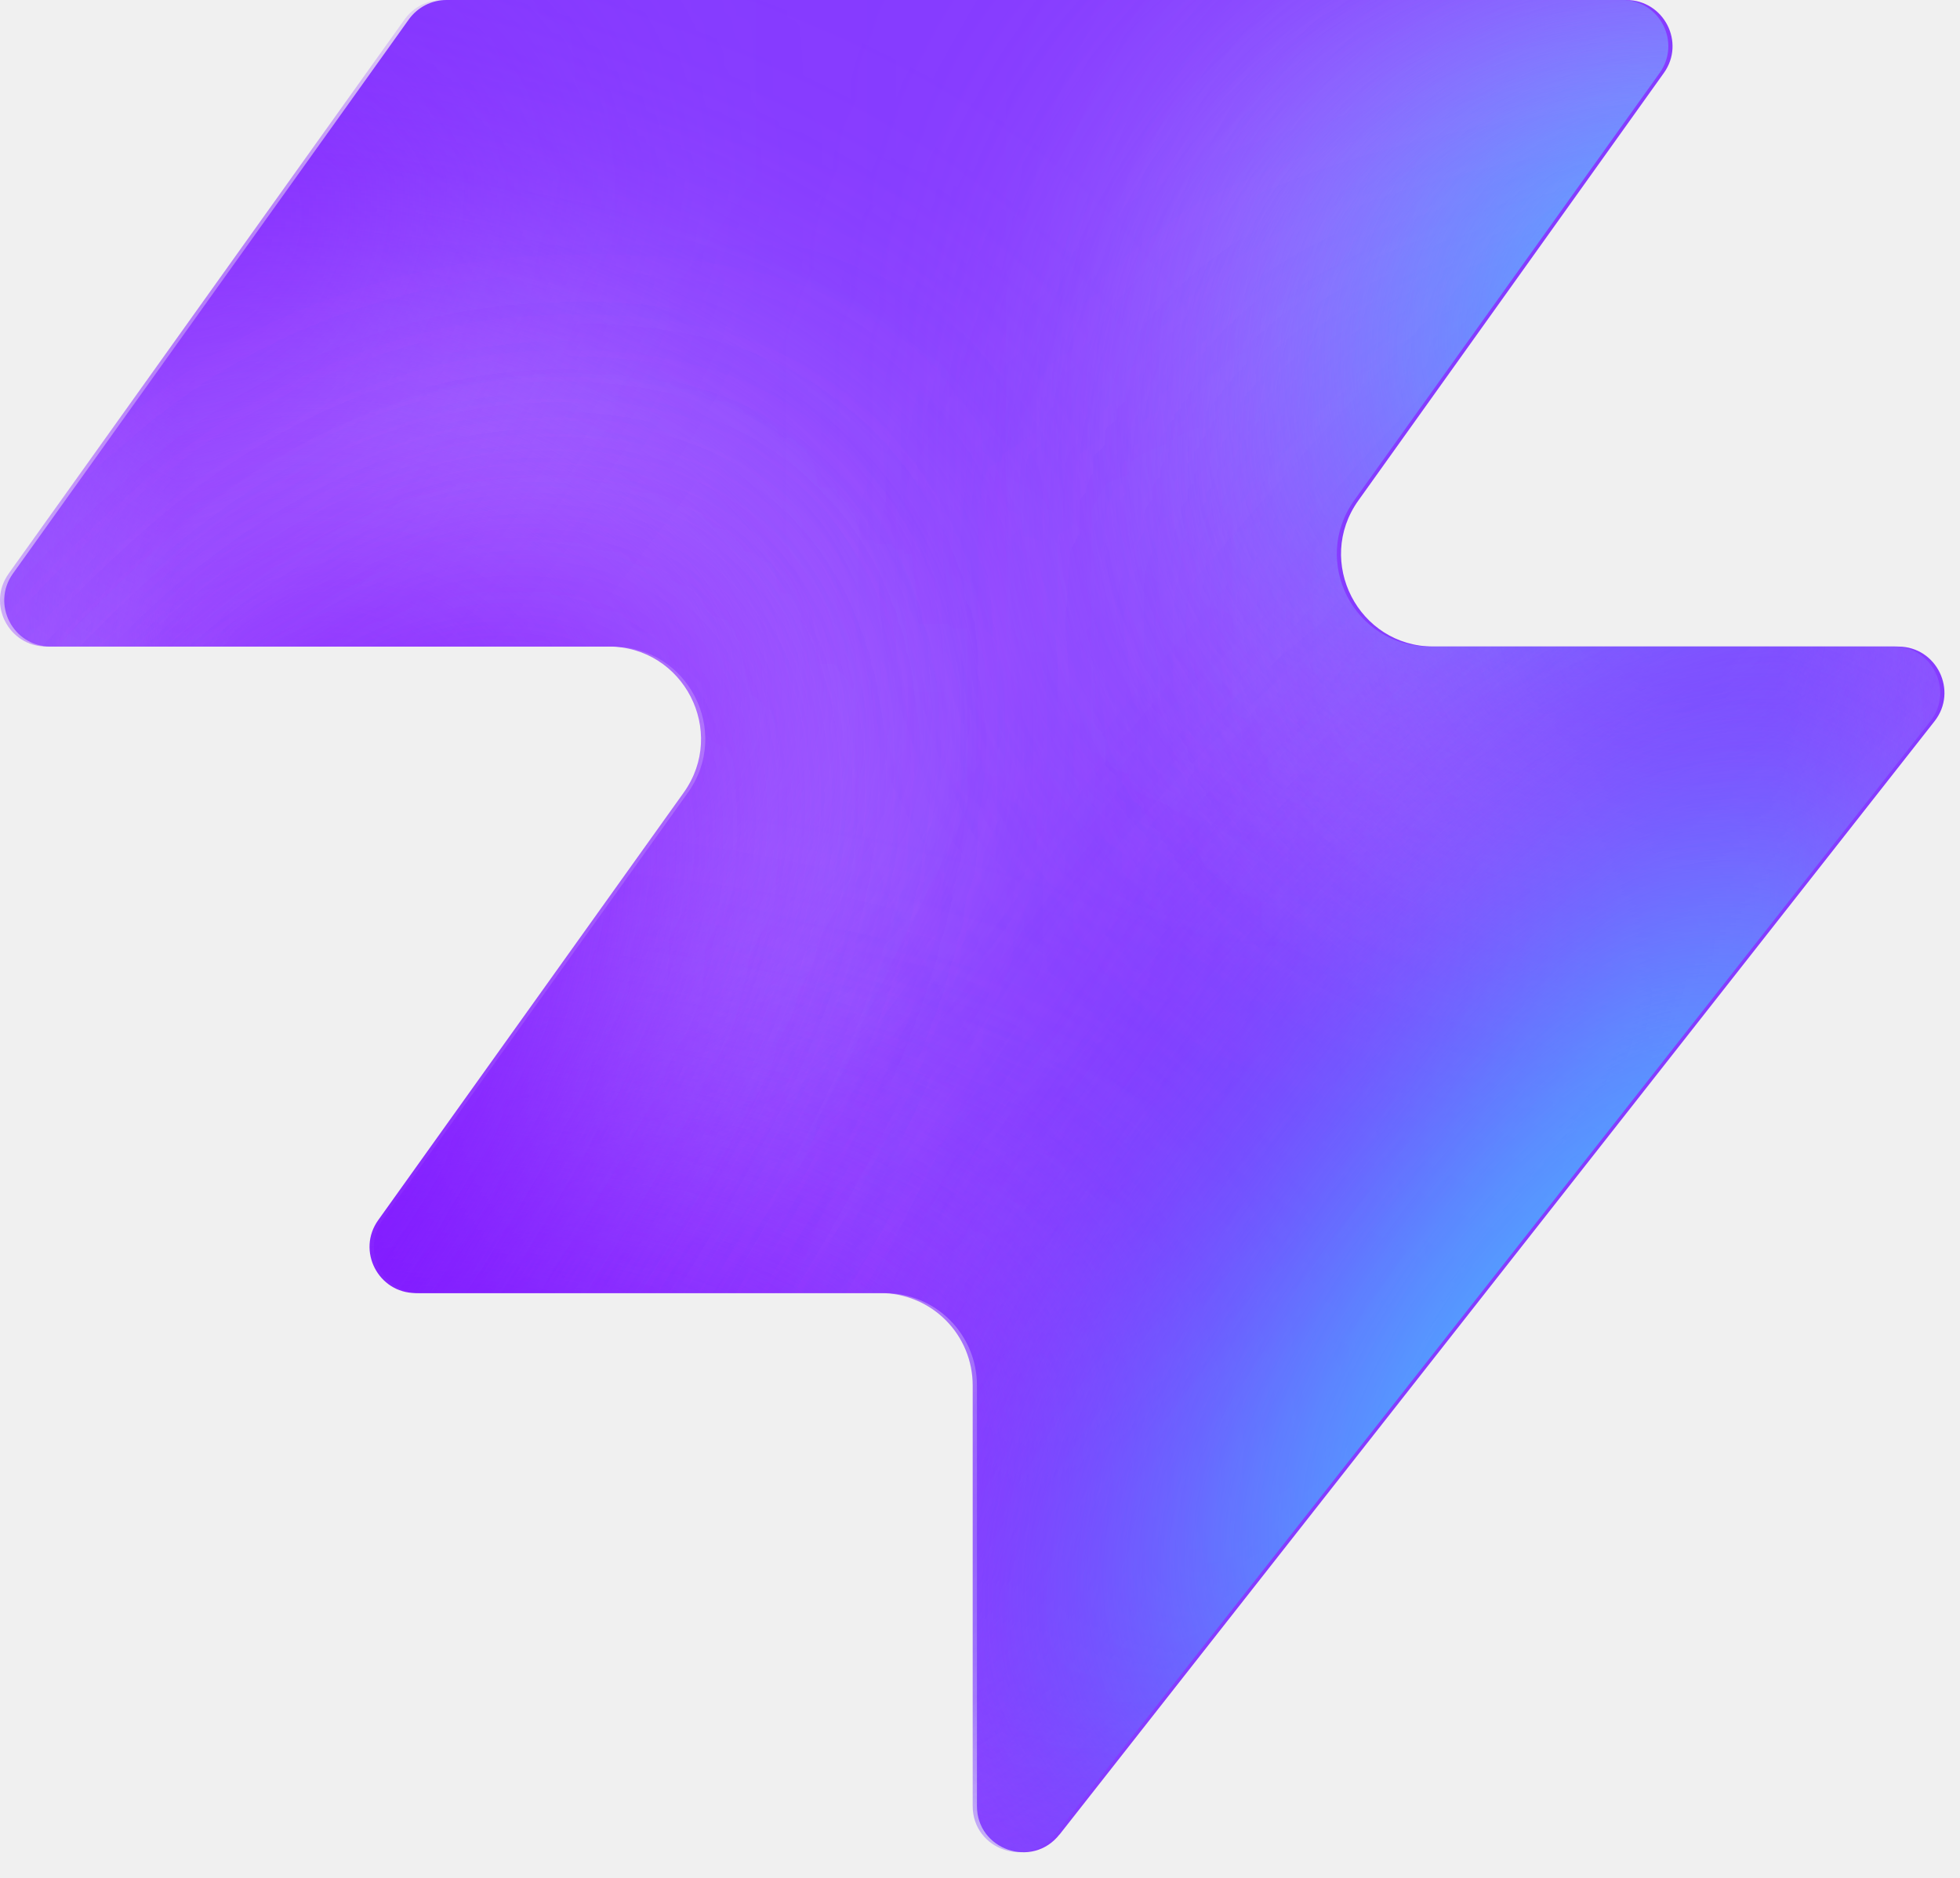
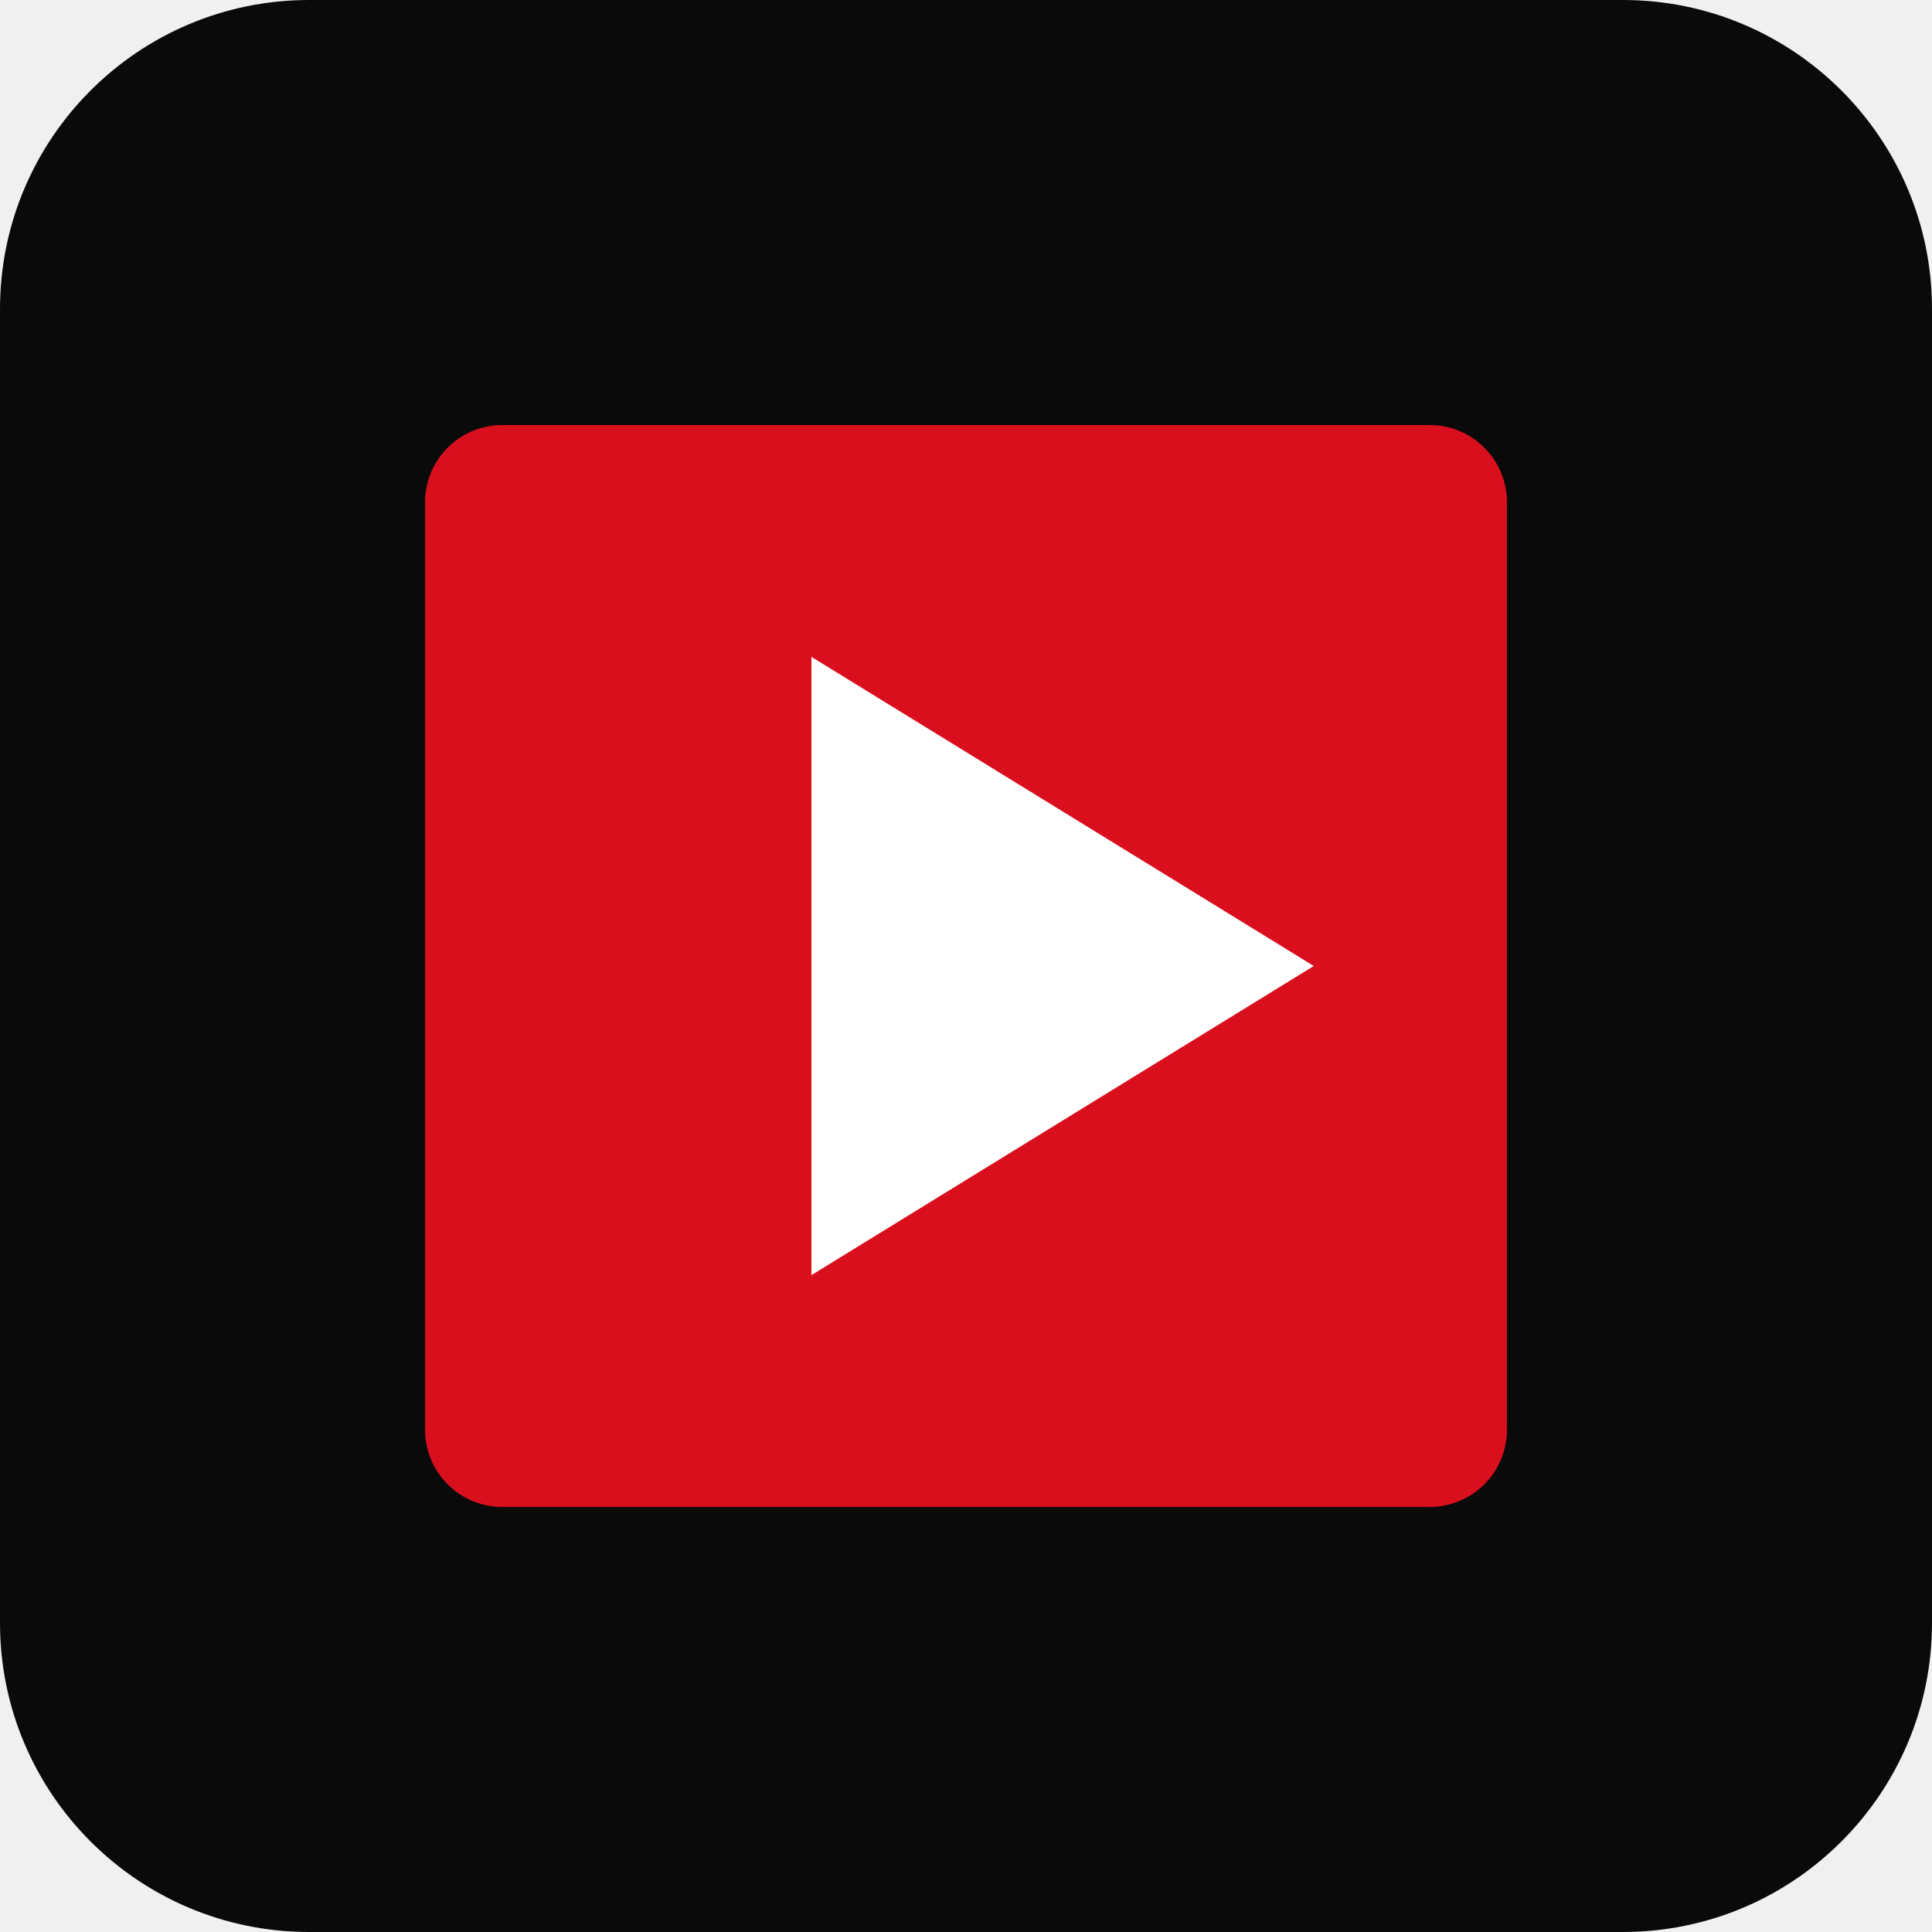
- <svg xmlns="http://www.w3.org/2000/svg" width="48" height="46" fill="none" viewBox="0 0 48 46">
-   <path fill="#863bff" d="M25.946 44.938c-.664.845-2.021.375-2.021-.698V33.937a2.26 2.26 0 0 0-2.262-2.262H10.287c-.92 0-1.456-1.04-.92-1.788l7.48-10.471c1.07-1.497 0-3.578-1.842-3.578H1.237c-.92 0-1.456-1.04-.92-1.788L10.013.474c.214-.297.556-.474.92-.474h28.894c.92 0 1.456 1.04.92 1.788l-7.48 10.471c-1.07 1.498 0 3.579 1.842 3.579h11.377c.943 0 1.473 1.088.89 1.83L25.947 44.94z" style="fill:#863bff;fill:color(display-p3 .525 .23 1);fill-opacity:1" />
-   <mask id="a" width="48" height="46" x="0" y="0" maskUnits="userSpaceOnUse" style="mask-type:alpha">
-     <path fill="#000" d="M25.842 44.938c-.664.844-2.021.375-2.021-.698V33.937a2.26 2.26 0 0 0-2.262-2.262H10.183c-.92 0-1.456-1.04-.92-1.788l7.48-10.471c1.07-1.498 0-3.579-1.842-3.579H1.133c-.92 0-1.456-1.04-.92-1.787L9.91.473c.214-.297.556-.474.92-.474h28.894c.92 0 1.456 1.04.92 1.788l-7.48 10.471c-1.07 1.498 0 3.578 1.842 3.578h11.377c.943 0 1.473 1.088.89 1.832L25.843 44.94z" style="fill:#000;fill-opacity:1" />
-   </mask>
-   <g mask="url(#a)">
-     <g filter="url(#b)">
-       <ellipse cx="5.508" cy="14.704" fill="#ede6ff" rx="5.508" ry="14.704" style="fill:#ede6ff;fill:color(display-p3 .927 .903 1);fill-opacity:1" transform="matrix(.00324 1 1 -.00324 -4.47 31.516)" />
-     </g>
-     <g filter="url(#c)">
-       <ellipse cx="10.399" cy="29.851" fill="#ede6ff" rx="10.399" ry="29.851" style="fill:#ede6ff;fill:color(display-p3 .927 .903 1);fill-opacity:1" transform="matrix(.00324 1 1 -.00324 -39.328 7.883)" />
-     </g>
-     <g filter="url(#d)">
-       <ellipse cx="5.508" cy="30.487" fill="#7e14ff" rx="5.508" ry="30.487" style="fill:#7e14ff;fill:color(display-p3 .492 .077 1);fill-opacity:1" transform="rotate(89.814 -25.913 -14.639)scale(1 -1)" />
-     </g>
-     <g filter="url(#e)">
-       <ellipse cx="5.508" cy="30.599" fill="#7e14ff" rx="5.508" ry="30.599" style="fill:#7e14ff;fill:color(display-p3 .492 .077 1);fill-opacity:1" transform="rotate(89.814 -32.644 -3.334)scale(1 -1)" />
-     </g>
-     <g filter="url(#f)">
-       <ellipse cx="5.508" cy="30.599" fill="#7e14ff" rx="5.508" ry="30.599" style="fill:#7e14ff;fill:color(display-p3 .492 .077 1);fill-opacity:1" transform="matrix(.00324 1 1 -.00324 -34.34 30.47)" />
-     </g>
-     <g filter="url(#g)">
-       <ellipse cx="14.072" cy="22.078" fill="#ede6ff" rx="14.072" ry="22.078" style="fill:#ede6ff;fill:color(display-p3 .927 .903 1);fill-opacity:1" transform="rotate(93.35 24.506 48.493)scale(-1 1)" />
-     </g>
-     <g filter="url(#h)">
-       <ellipse cx="3.47" cy="21.501" fill="#7e14ff" rx="3.47" ry="21.501" style="fill:#7e14ff;fill:color(display-p3 .492 .077 1);fill-opacity:1" transform="rotate(89.009 28.708 47.59)scale(-1 1)" />
-     </g>
-     <g filter="url(#i)">
-       <ellipse cx="3.47" cy="21.501" fill="#7e14ff" rx="3.47" ry="21.501" style="fill:#7e14ff;fill:color(display-p3 .492 .077 1);fill-opacity:1" transform="rotate(89.009 28.708 47.59)scale(-1 1)" />
-     </g>
-     <g filter="url(#j)">
-       <ellipse cx=".387" cy="8.972" fill="#7e14ff" rx="4.407" ry="29.108" style="fill:#7e14ff;fill:color(display-p3 .492 .077 1);fill-opacity:1" transform="rotate(39.51 .387 8.972)" />
-     </g>
-     <g filter="url(#k)">
-       <ellipse cx="47.523" cy="-6.092" fill="#7e14ff" rx="4.407" ry="29.108" style="fill:#7e14ff;fill:color(display-p3 .492 .077 1);fill-opacity:1" transform="rotate(37.892 47.523 -6.092)" />
-     </g>
-     <g filter="url(#l)">
-       <ellipse cx="41.412" cy="6.333" fill="#47bfff" rx="5.971" ry="9.665" style="fill:#47bfff;fill:color(display-p3 .28 .748 1);fill-opacity:1" transform="rotate(37.892 41.412 6.333)" />
-     </g>
-     <g filter="url(#m)">
-       <ellipse cx="-1.879" cy="38.332" fill="#7e14ff" rx="4.407" ry="29.108" style="fill:#7e14ff;fill:color(display-p3 .492 .077 1);fill-opacity:1" transform="rotate(37.892 -1.88 38.332)" />
-     </g>
-     <g filter="url(#n)">
-       <ellipse cx="-1.879" cy="38.332" fill="#7e14ff" rx="4.407" ry="29.108" style="fill:#7e14ff;fill:color(display-p3 .492 .077 1);fill-opacity:1" transform="rotate(37.892 -1.88 38.332)" />
-     </g>
-     <g filter="url(#o)">
-       <ellipse cx="35.651" cy="29.907" fill="#7e14ff" rx="4.407" ry="29.108" style="fill:#7e14ff;fill:color(display-p3 .492 .077 1);fill-opacity:1" transform="rotate(37.892 35.651 29.907)" />
-     </g>
-     <g filter="url(#p)">
-       <ellipse cx="38.418" cy="32.4" fill="#47bfff" rx="5.971" ry="15.297" style="fill:#47bfff;fill:color(display-p3 .28 .748 1);fill-opacity:1" transform="rotate(37.892 38.418 32.4)" />
-     </g>
-   </g>
-   <defs>
-     <filter id="b" width="60.045" height="41.654" x="-19.77" y="16.149" color-interpolation-filters="sRGB" filterUnits="userSpaceOnUse">
-       <feFlood flood-opacity="0" result="BackgroundImageFix" />
-       <feBlend in="SourceGraphic" in2="BackgroundImageFix" result="shape" />
-       <feGaussianBlur result="effect1_foregroundBlur_2002_17158" stdDeviation="7.659" />
-     </filter>
-     <filter id="c" width="90.34" height="51.437" x="-54.613" y="-7.533" color-interpolation-filters="sRGB" filterUnits="userSpaceOnUse">
-       <feFlood flood-opacity="0" result="BackgroundImageFix" />
-       <feBlend in="SourceGraphic" in2="BackgroundImageFix" result="shape" />
-       <feGaussianBlur result="effect1_foregroundBlur_2002_17158" stdDeviation="7.659" />
-     </filter>
-     <filter id="d" width="79.355" height="29.4" x="-49.64" y="2.03" color-interpolation-filters="sRGB" filterUnits="userSpaceOnUse">
-       <feFlood flood-opacity="0" result="BackgroundImageFix" />
-       <feBlend in="SourceGraphic" in2="BackgroundImageFix" result="shape" />
-       <feGaussianBlur result="effect1_foregroundBlur_2002_17158" stdDeviation="4.596" />
-     </filter>
-     <filter id="e" width="79.579" height="29.4" x="-45.045" y="20.029" color-interpolation-filters="sRGB" filterUnits="userSpaceOnUse">
-       <feFlood flood-opacity="0" result="BackgroundImageFix" />
-       <feBlend in="SourceGraphic" in2="BackgroundImageFix" result="shape" />
-       <feGaussianBlur result="effect1_foregroundBlur_2002_17158" stdDeviation="4.596" />
-     </filter>
-     <filter id="f" width="79.579" height="29.4" x="-43.513" y="21.178" color-interpolation-filters="sRGB" filterUnits="userSpaceOnUse">
-       <feFlood flood-opacity="0" result="BackgroundImageFix" />
-       <feBlend in="SourceGraphic" in2="BackgroundImageFix" result="shape" />
-       <feGaussianBlur result="effect1_foregroundBlur_2002_17158" stdDeviation="4.596" />
-     </filter>
-     <filter id="g" width="74.749" height="58.852" x="15.756" y="-17.901" color-interpolation-filters="sRGB" filterUnits="userSpaceOnUse">
-       <feFlood flood-opacity="0" result="BackgroundImageFix" />
-       <feBlend in="SourceGraphic" in2="BackgroundImageFix" result="shape" />
-       <feGaussianBlur result="effect1_foregroundBlur_2002_17158" stdDeviation="7.659" />
-     </filter>
-     <filter id="h" width="61.377" height="25.362" x="23.548" y="2.284" color-interpolation-filters="sRGB" filterUnits="userSpaceOnUse">
-       <feFlood flood-opacity="0" result="BackgroundImageFix" />
-       <feBlend in="SourceGraphic" in2="BackgroundImageFix" result="shape" />
-       <feGaussianBlur result="effect1_foregroundBlur_2002_17158" stdDeviation="4.596" />
-     </filter>
-     <filter id="i" width="61.377" height="25.362" x="23.548" y="2.284" color-interpolation-filters="sRGB" filterUnits="userSpaceOnUse">
-       <feFlood flood-opacity="0" result="BackgroundImageFix" />
-       <feBlend in="SourceGraphic" in2="BackgroundImageFix" result="shape" />
-       <feGaussianBlur result="effect1_foregroundBlur_2002_17158" stdDeviation="4.596" />
-     </filter>
-     <filter id="j" width="56.045" height="63.649" x="-27.636" y="-22.853" color-interpolation-filters="sRGB" filterUnits="userSpaceOnUse">
-       <feFlood flood-opacity="0" result="BackgroundImageFix" />
-       <feBlend in="SourceGraphic" in2="BackgroundImageFix" result="shape" />
-       <feGaussianBlur result="effect1_foregroundBlur_2002_17158" stdDeviation="4.596" />
-     </filter>
-     <filter id="k" width="54.814" height="64.646" x="20.116" y="-38.415" color-interpolation-filters="sRGB" filterUnits="userSpaceOnUse">
-       <feFlood flood-opacity="0" result="BackgroundImageFix" />
-       <feBlend in="SourceGraphic" in2="BackgroundImageFix" result="shape" />
-       <feGaussianBlur result="effect1_foregroundBlur_2002_17158" stdDeviation="4.596" />
-     </filter>
-     <filter id="l" width="33.541" height="35.313" x="24.641" y="-11.323" color-interpolation-filters="sRGB" filterUnits="userSpaceOnUse">
-       <feFlood flood-opacity="0" result="BackgroundImageFix" />
-       <feBlend in="SourceGraphic" in2="BackgroundImageFix" result="shape" />
-       <feGaussianBlur result="effect1_foregroundBlur_2002_17158" stdDeviation="4.596" />
-     </filter>
-     <filter id="m" width="54.814" height="64.646" x="-29.286" y="6.009" color-interpolation-filters="sRGB" filterUnits="userSpaceOnUse">
-       <feFlood flood-opacity="0" result="BackgroundImageFix" />
-       <feBlend in="SourceGraphic" in2="BackgroundImageFix" result="shape" />
-       <feGaussianBlur result="effect1_foregroundBlur_2002_17158" stdDeviation="4.596" />
-     </filter>
-     <filter id="n" width="54.814" height="64.646" x="-29.286" y="6.009" color-interpolation-filters="sRGB" filterUnits="userSpaceOnUse">
-       <feFlood flood-opacity="0" result="BackgroundImageFix" />
-       <feBlend in="SourceGraphic" in2="BackgroundImageFix" result="shape" />
-       <feGaussianBlur result="effect1_foregroundBlur_2002_17158" stdDeviation="4.596" />
-     </filter>
-     <filter id="o" width="54.814" height="64.646" x="8.244" y="-2.416" color-interpolation-filters="sRGB" filterUnits="userSpaceOnUse">
-       <feFlood flood-opacity="0" result="BackgroundImageFix" />
-       <feBlend in="SourceGraphic" in2="BackgroundImageFix" result="shape" />
-       <feGaussianBlur result="effect1_foregroundBlur_2002_17158" stdDeviation="4.596" />
-     </filter>
-     <filter id="p" width="39.409" height="43.623" x="18.713" y="10.588" color-interpolation-filters="sRGB" filterUnits="userSpaceOnUse">
-       <feFlood flood-opacity="0" result="BackgroundImageFix" />
-       <feBlend in="SourceGraphic" in2="BackgroundImageFix" result="shape" />
-       <feGaussianBlur result="effect1_foregroundBlur_2002_17158" stdDeviation="4.596" />
-     </filter>
-   </defs>
+ <svg xmlns="http://www.w3.org/2000/svg" viewBox="0 0 100 100">
+   <rect width="100" height="100" fill="#0a0a0a" rx="16" />
+   <rect x="22" y="22" width="56" height="56" fill="#d90f1e" rx="4" />
+   <polygon points="42,34 68,50 42,66" fill="#ffffff" />
</svg>
